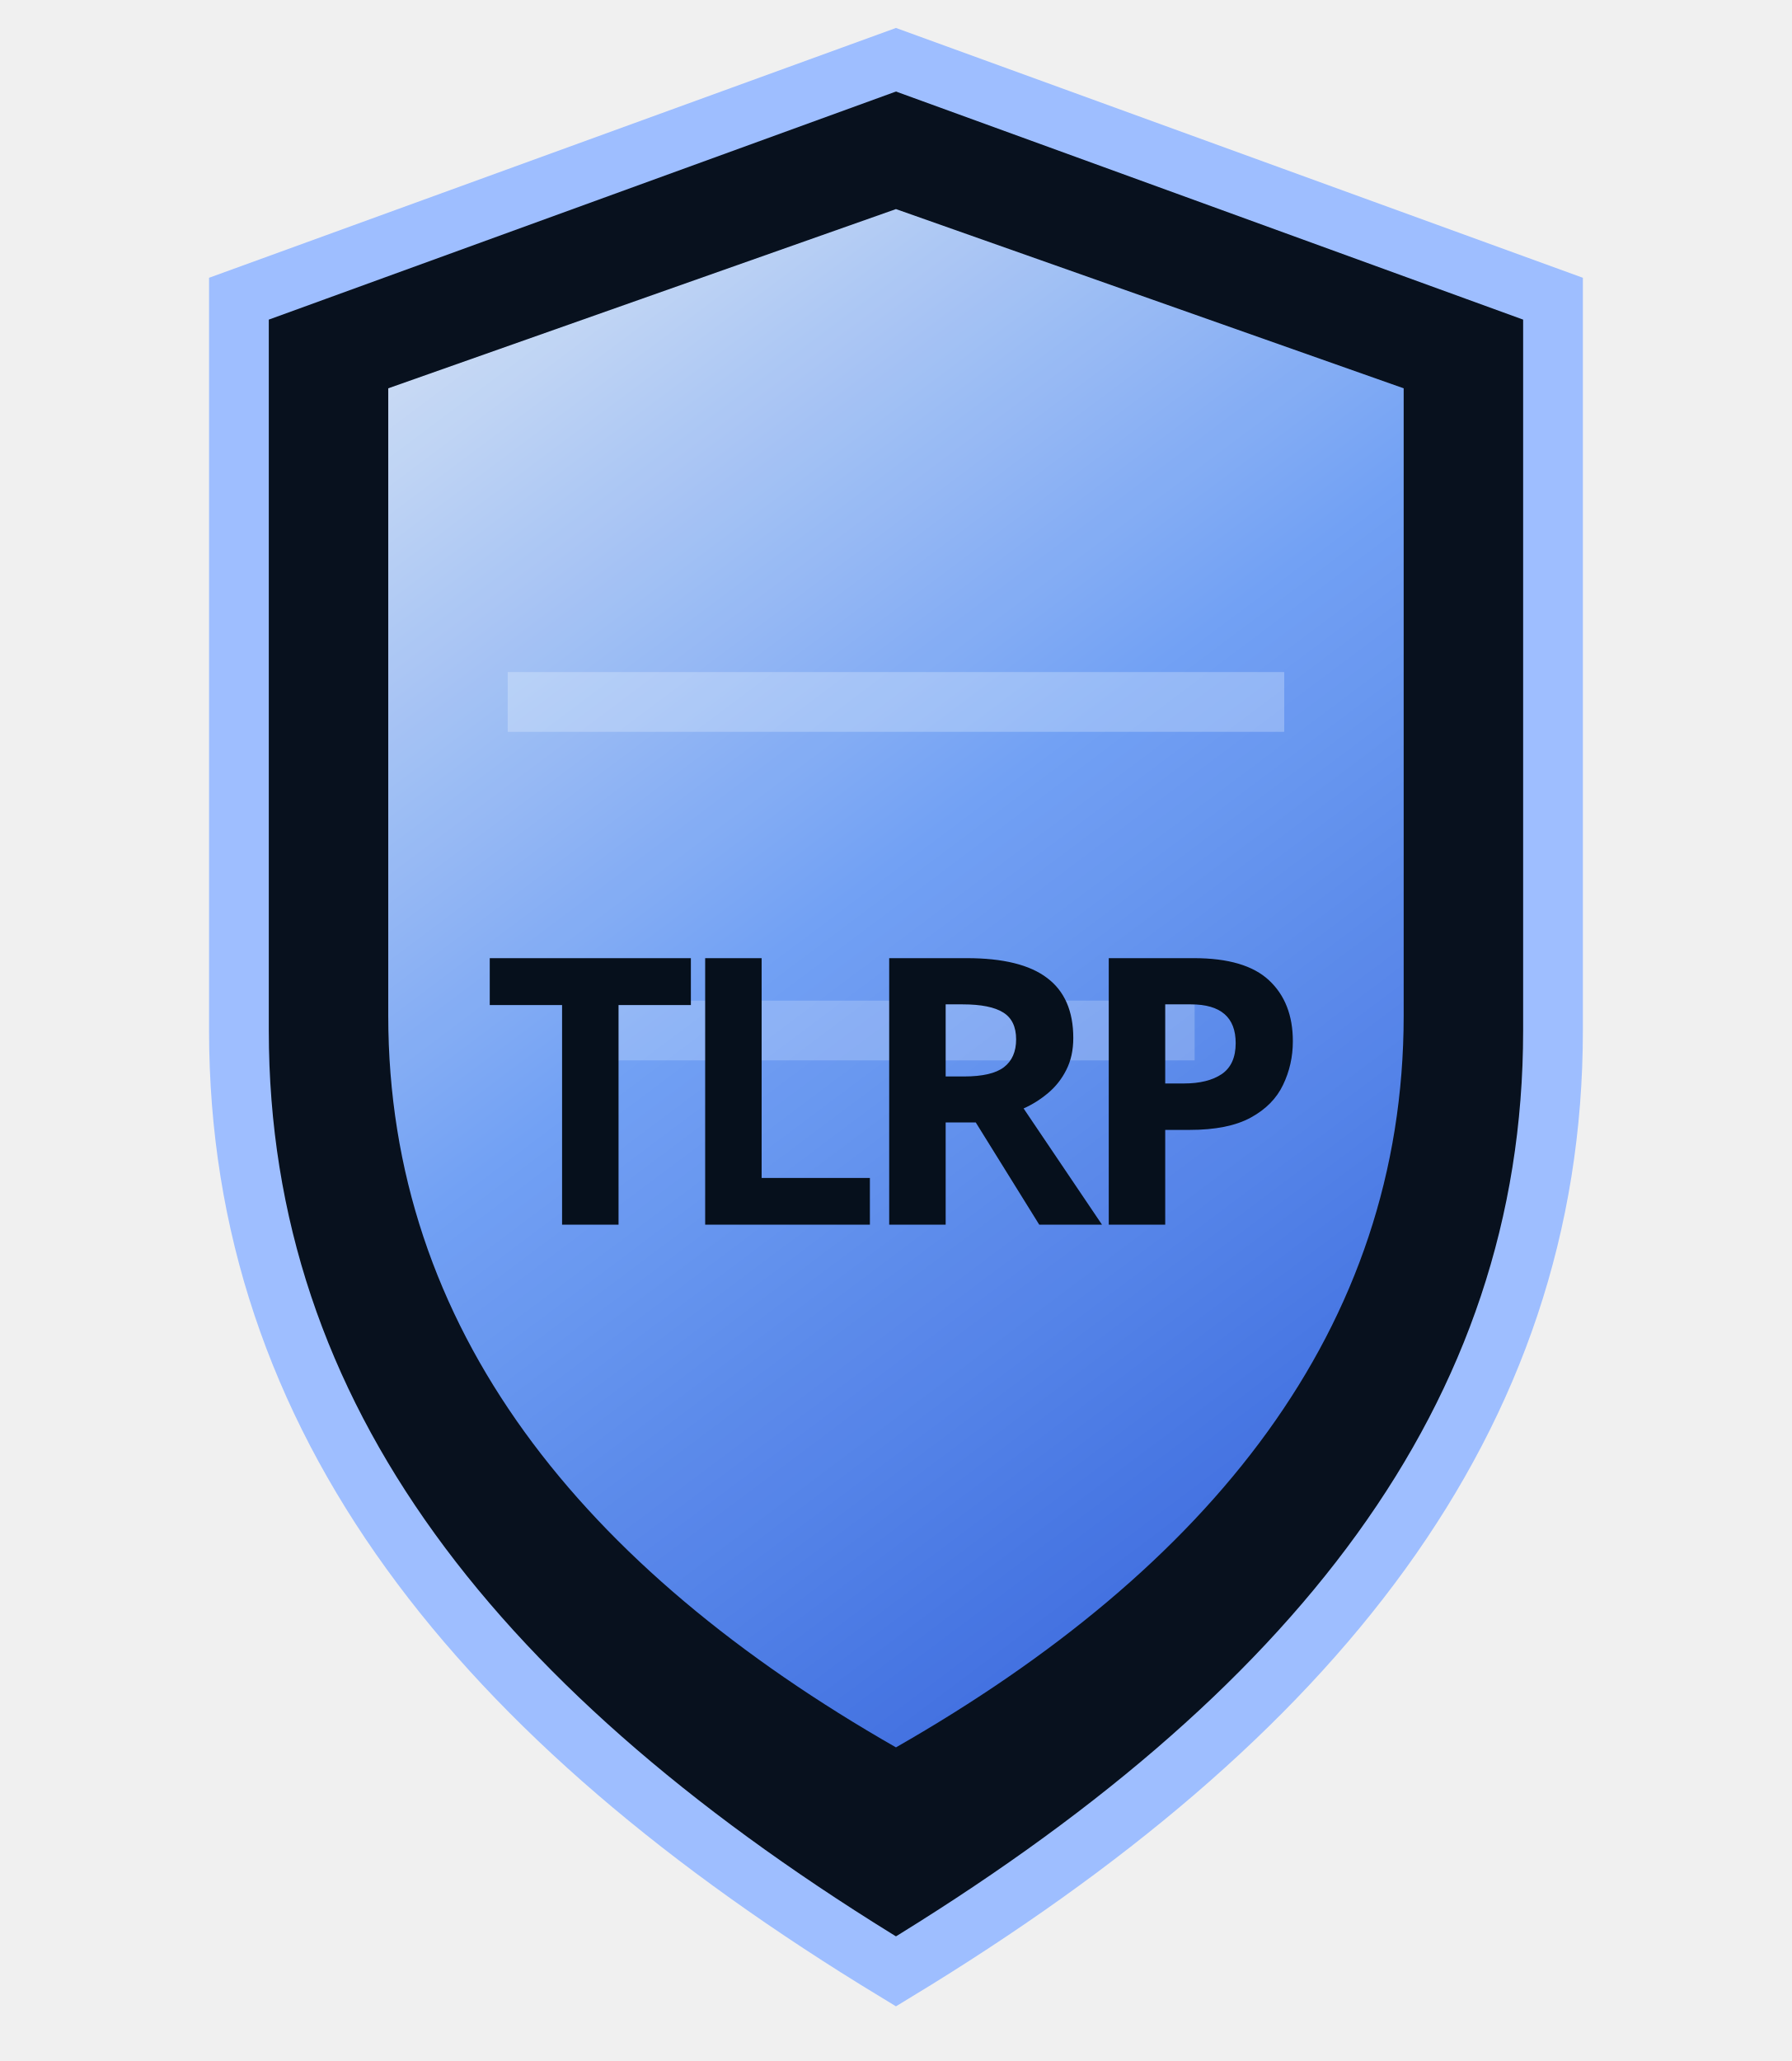
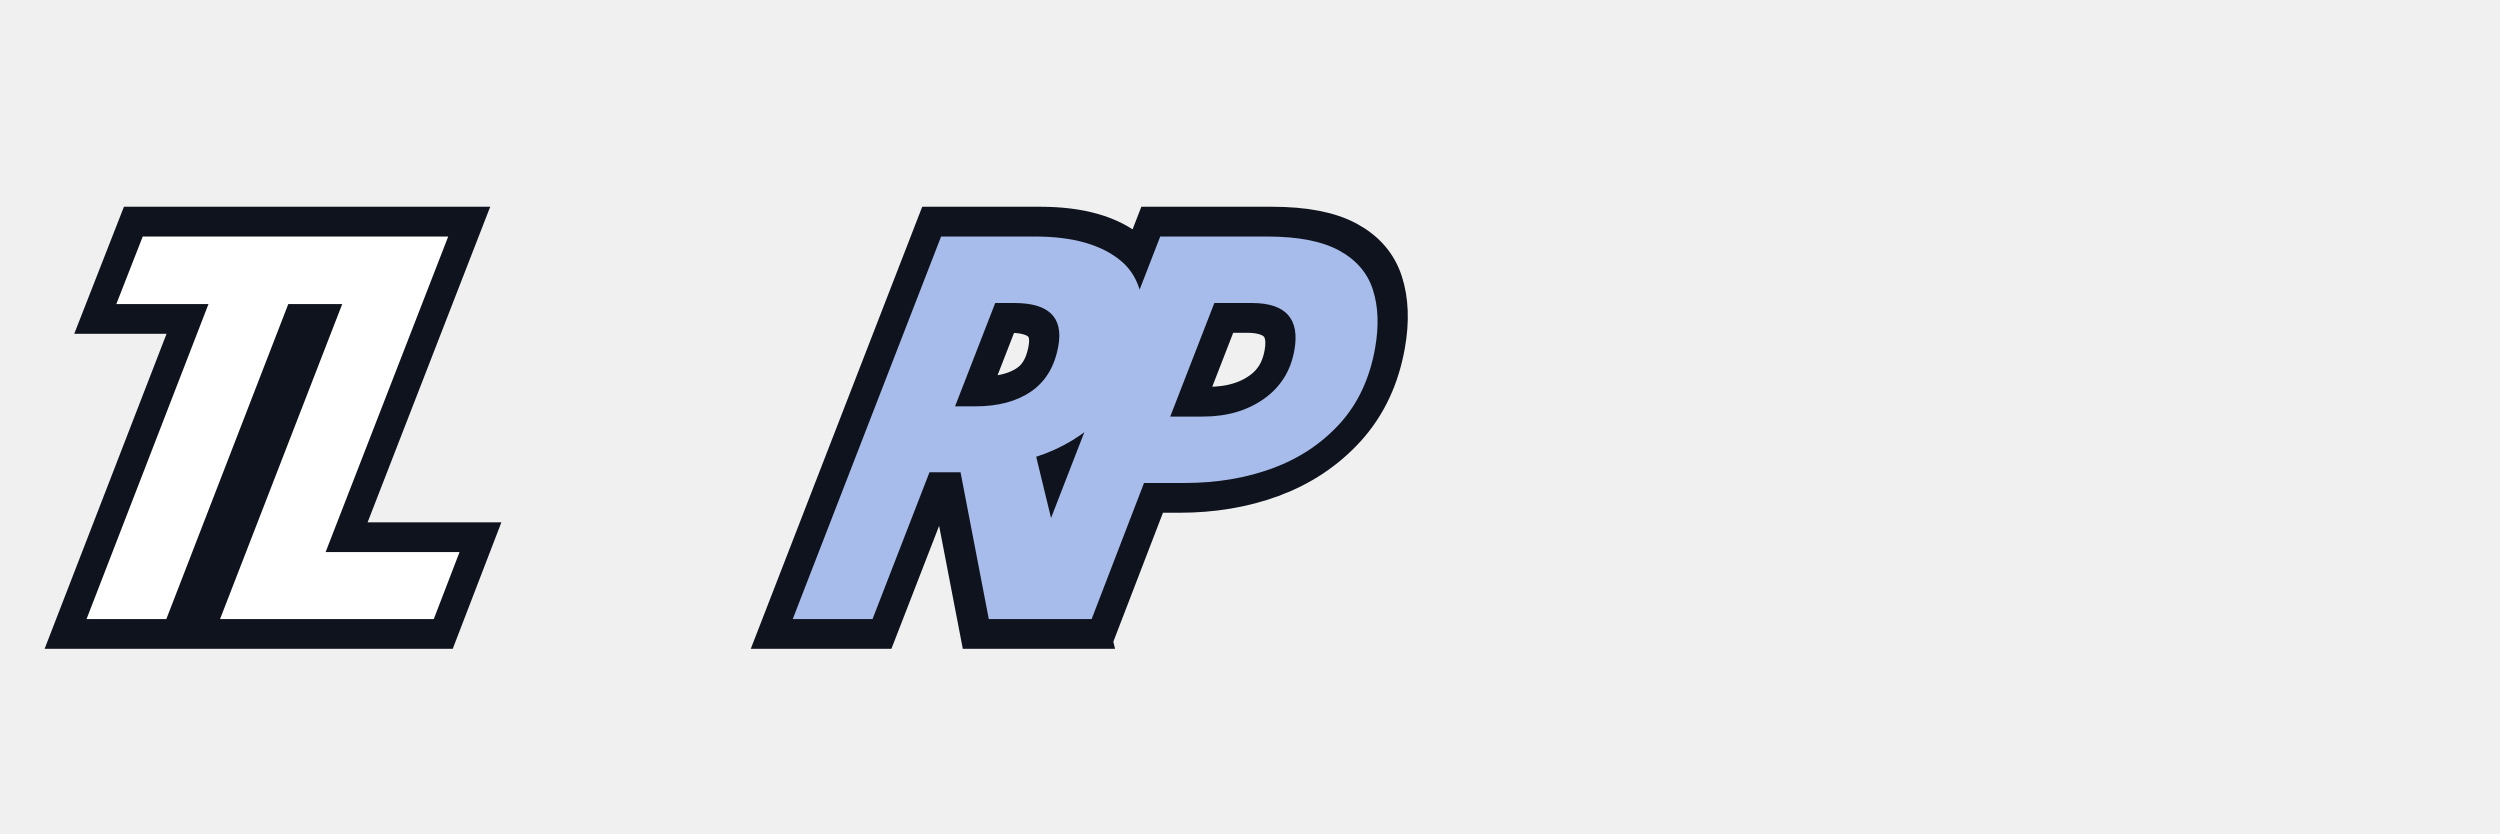
- <svg xmlns="http://www.w3.org/2000/svg" width="120" height="138" viewBox="0 0 120 138" fill="none">
-   <defs>
-     <linearGradient id="tlrpGradient" x1="18" y1="16" x2="96" y2="120" gradientUnits="userSpaceOnUse">
-       <stop stop-color="#EBF4FF" />
-       <stop offset="0.45" stop-color="#78A8FF" />
-       <stop offset="1" stop-color="#2F5FE1" />
-     </linearGradient>
-   </defs>
-   <path d="M60 4L104 20V69C104 95 88 115 60 132C32 115 16 95 16 69V20L60 4Z" fill="#08111E" stroke="#9EBEFF" stroke-width="4" />
-   <path d="M60 14L94 26V68C94 89 81 105 60 117C39 105 26 89 26 68V26L60 14Z" fill="url(#tlrpGradient)" opacity="0.95" />
-   <path d="M34 47H86" opacity="0.28" stroke="#F6FAFF" stroke-width="4" />
-   <path d="M40 69H80" opacity="0.22" stroke="#F6FAFF" stroke-width="4" />
-   <text x="60" y="82" fill="#06101C" font-family="Bahnschrift, Trebuchet MS, sans-serif" font-size="25" font-weight="800" letter-spacing="-1.8" text-anchor="middle">
-     TLRP
-   </text>
+ <svg xmlns="http://www.w3.org/2000/svg" width="420" height="140" viewBox="0 0 420 140" fill="none">
+   <g transform="translate(10 18) skewX(-10)">
+     <text x="8" y="86" fill="#FFFFFF" stroke="#0E131D" stroke-width="10" paint-order="stroke" font-family="Arial Black, Bahnschrift, Trebuchet MS, sans-serif" font-size="90" font-style="italic" font-weight="900" letter-spacing="-16">
+       TL
+     </text>
+     <text x="136" y="86" fill="#A8BCEB" stroke="#0E131D" stroke-width="10" paint-order="stroke" font-family="Arial Black, Bahnschrift, Trebuchet MS, sans-serif" font-size="90" font-style="italic" font-weight="900" letter-spacing="-18">
+       RP
+     </text>
+   </g>
</svg>
